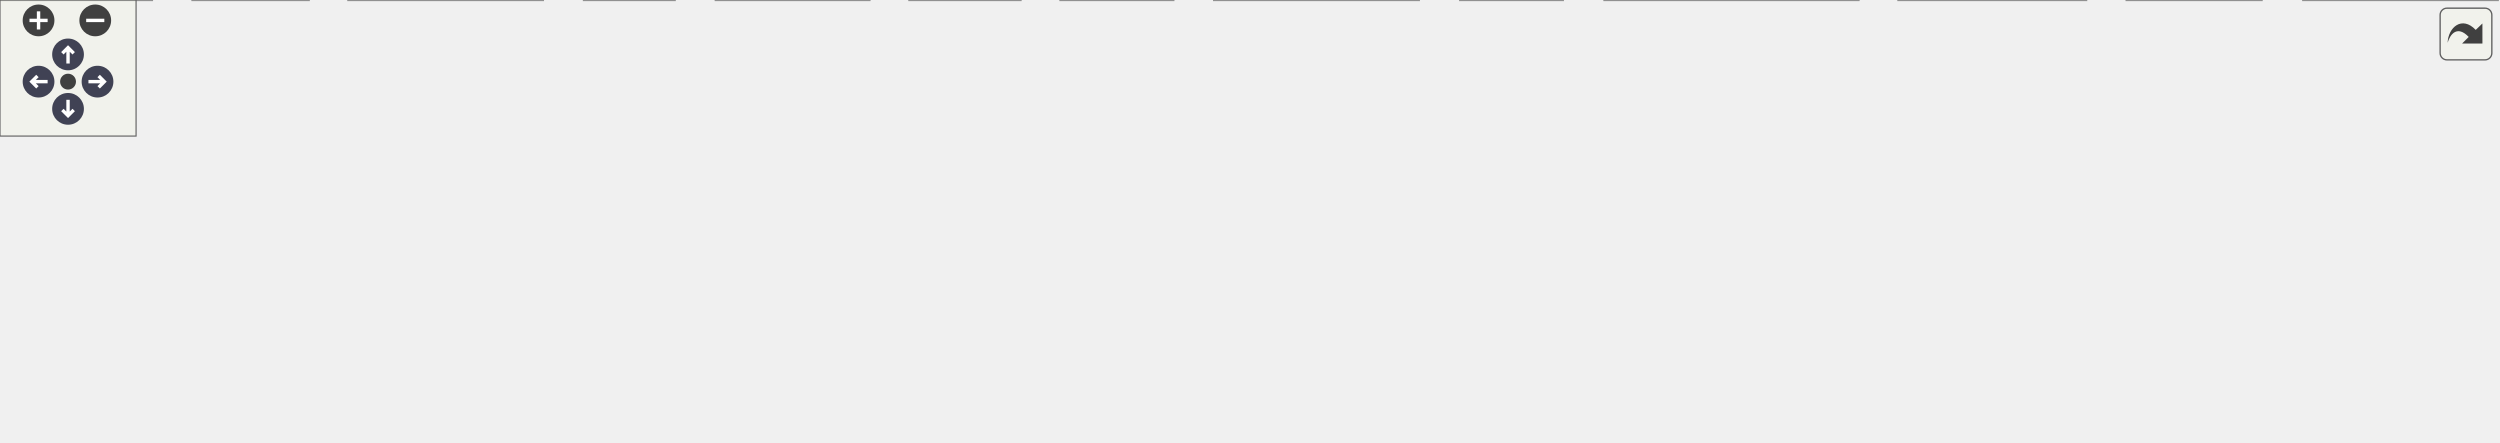
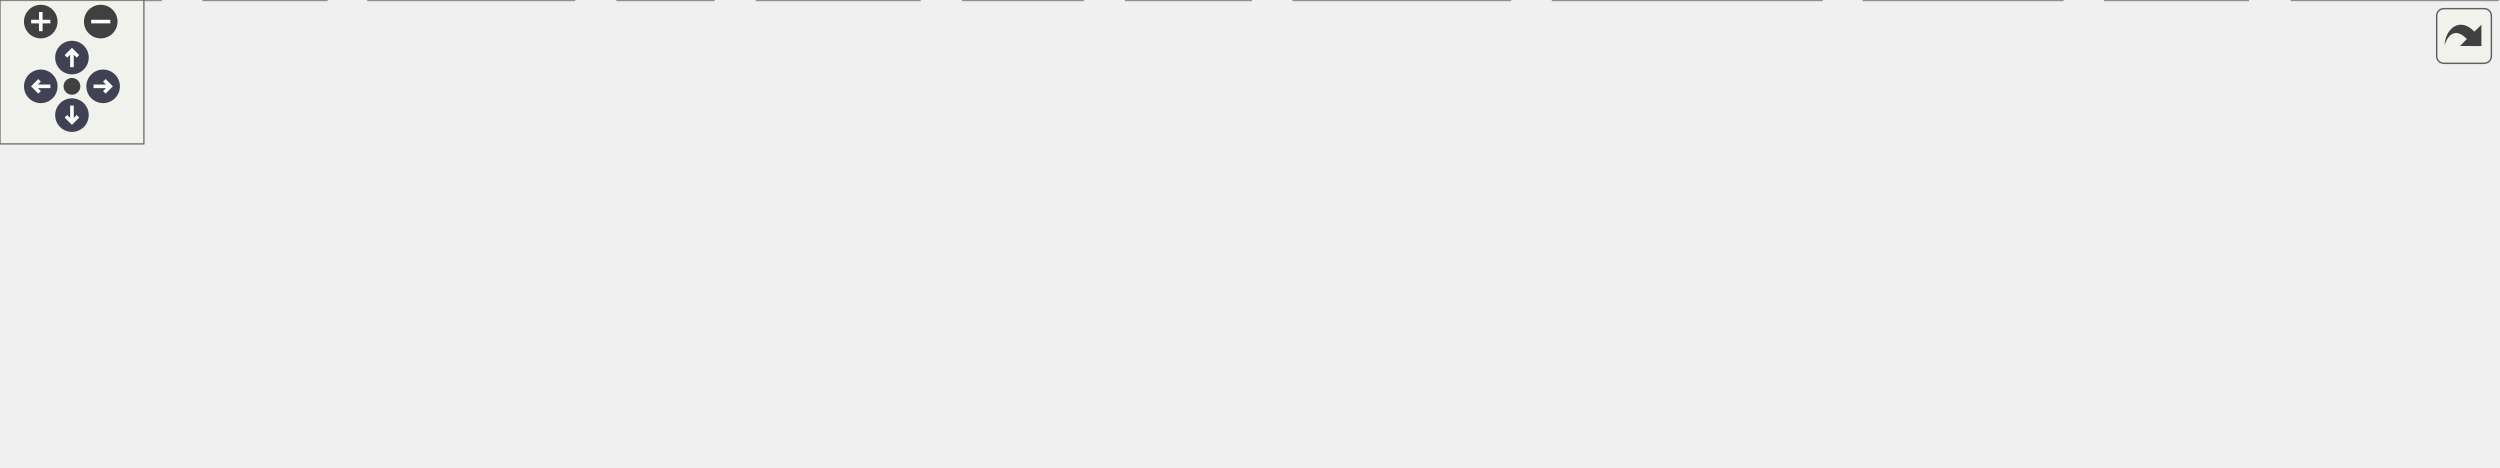
<svg xmlns="http://www.w3.org/2000/svg" xmlns:xlink="http://www.w3.org/1999/xlink" id="main" version="1.1" xml:space="preserve">
  <style type="text/css">
.node, .edge {opacity: 0.7;}
.node.selected, .edge.selected {opacity: 1;}
.edge:hover path { stroke: red; }
.edge:hover polygon { stroke: red; fill: red; }
</style>
  <defs>
    <circle id="rim" cx="0" cy="0" r="7" />
    <circle id="rim2" cx="0" cy="0" r="3.5" />
    <g id="zoomPlus">
      <use xlink:href="#rim" fill="#404040">
        <set attributeName="fill" to="#808080" begin="zoomplus.mouseover" end="zoomplus.mouseout" />
      </use>
      <path d="M-4,0h8M0,-4v8" fill="none" stroke="white" stroke-width="1.5" pointer-events="none" />
    </g>
    <g id="zoomMin">
      <use xlink:href="#rim" fill="#404040">
        <set attributeName="fill" to="#808080" begin="zoomminus.mouseover" end="zoomminus.mouseout" />
      </use>
      <path d="M-4,0h8" fill="none" stroke="white" stroke-width="1.5" pointer-events="none" />
    </g>
    <g id="arrowUp" transform="translate(30 24)">
      <use xlink:href="#rim" />
      <path pointer-events="none" fill="none" stroke="white" stroke-width="1.5" d="M0,-3.0v7 M-2.5,-0.5L0,-3.0L2.5,-0.5" />
    </g>
    <g id="arrowRight" transform="rotate(90) translate(36 -43)">
      <use xlink:href="#rim" />
      <path pointer-events="none" fill="none" stroke="white" stroke-width="1.5" d="M0,-3.0v7 M-2.5,-0.5L0,-3.0L2.5,-0.5" />
    </g>
    <g id="arrowDown" transform="rotate(180) translate(-30 -48)">
      <use xlink:href="#rim" />
      <path pointer-events="none" fill="none" stroke="white" stroke-width="1.5" d="M0,-3.0v7 M-2.5,-0.5L0,-3.0L2.5,-0.5" />
    </g>
    <g id="arrowLeft" transform="rotate(270) translate(-36 17)">
      <use xlink:href="#rim" />
      <path pointer-events="none" fill="none" stroke="white" stroke-width="1.5" d="M0,-3.0v7 M-2.5,-0.5L0,-3.0L2.5,-0.5" />
    </g>
    <g id="resetDef">
      <use xlink:href="#rim2" fill="#404040">
        <set attributeName="fill" to="#808080" begin="reset.mouseover" end="reset.mouseout" />
      </use>
    </g>
  </defs>
  <svg id="graph" class="graph">
    <g id="viewport">
      <g id="Node000001" class="node">
        <g id="a_Node000001">
          <a xlink:title="Menu data structures, enums, types, end external declarations.">
-             <polygon fill="#999999" stroke="#666666" points="538,-134.25 447,-134.25 447,-113.5 538,-113.5 538,-134.25" />
-             <text xml:space="preserve" text-anchor="middle" x="492.5" y="-120.75" font-family="Helvetica,sans-Serif" font-size="10.00">include/menu.h</text>
+             <polygon fill="#999999" stroke="#666666" points="506,-134.25 415,-134.25 415,-113.5 506,-113.5 506,-134.25" />
+             <text xml:space="preserve" text-anchor="middle" x="460.5" y="-120.75" font-family="Helvetica,sans-Serif" font-size="10.00">include/menu.h</text>
          </a>
        </g>
      </g>
      <g id="Node000002" class="node">
        <g id="a_Node000002">
          <a xlink:href="../../dd/dd8/a00719.html" target="_top" xlink:title="Headder for C-Menu Menu, Form, Pick, and View components.">
-             <polygon fill="white" stroke="#666666" points="545.5,-77.5 439.5,-77.5 439.5,-56.75 545.5,-56.75 545.5,-77.5" />
-             <text xml:space="preserve" text-anchor="middle" x="492.5" y="-64" font-family="Helvetica,sans-Serif" font-size="10.00">include/common.h</text>
+             <polygon fill="white" stroke="#666666" points="513.5,-77.5 407.5,-77.5 407.5,-56.75 513.5,-56.75 513.5,-77.5" />
+             <text xml:space="preserve" text-anchor="middle" x="460.5" y="-64" font-family="Helvetica,sans-Serif" font-size="10.00">include/common.h</text>
          </a>
        </g>
      </g>
      <g id="edge1_Node000001_Node000002" class="edge">
        <g id="a_edge1_Node000001_Node000002">
          <a xlink:title=" ">
-             <path fill="none" stroke="#63b8ff" d="M492.5,-101.63C492.5,-93.41 492.5,-84.43 492.5,-77.83" />
-             <polygon fill="#63b8ff" stroke="#63b8ff" points="489,-101.57 492.5,-111.57 496,-101.57 489,-101.57" />
+             <path fill="none" stroke="#63b8ff" d="M460.5,-101.63C460.5,-93.41 460.5,-84.43 460.5,-77.83" />
+             <polygon fill="#63b8ff" stroke="#63b8ff" points="457,-101.57 460.5,-111.57 464,-101.57 457,-101.57" />
          </a>
        </g>
      </g>
      <g id="Node000003" class="node">
        <g id="a_Node000003">
-           <a xlink:href="../../d3/dcd/a00965.html" target="_top" xlink:title="Test Curses Keys.">
+           <a xlink:href="../../df/d59/a01001.html" target="_top" xlink:title="Test Curses Keys.">
            <polygon fill="white" stroke="#666666" points="67,-20.75 0,-20.75 0,0 67,0 67,-20.75" />
            <text xml:space="preserve" text-anchor="middle" x="33.5" y="-7.25" font-family="Helvetica,sans-Serif" font-size="10.00">curskeys.c</text>
          </a>
        </g>
      </g>
      <g id="edge2_Node000002_Node000003" class="edge">
        <g id="a_edge2_Node000002_Node000003">
          <a xlink:title=" ">
-             <path fill="none" stroke="#63b8ff" d="M427.84,-61.33C345.61,-54.72 199.4,-41.25 75.5,-20.75 72.85,-20.31 70.11,-19.81 67.36,-19.27" />
-             <polygon fill="#63b8ff" stroke="#63b8ff" points="427.5,-64.82 437.74,-62.12 428.05,-57.84 427.5,-64.82" />
+             <path fill="none" stroke="#63b8ff" d="M395.63,-60.52C318.87,-53.42 187.36,-39.78 75.5,-20.75 72.85,-20.3 70.11,-19.79 67.37,-19.25" />
+             <polygon fill="#63b8ff" stroke="#63b8ff" points="395.22,-64 405.5,-61.43 395.86,-57.03 395.22,-64" />
          </a>
        </g>
      </g>
      <g id="Node000004" class="node">
        <g id="a_Node000004">
-           <a xlink:href="../../d1/dd8/a01022.html" target="_top" xlink:title="Field Edit and Entry for C-Menu Form.">
+           <a xlink:href="../../d9/dce/a01052.html" target="_top" xlink:title="Field Edit and Entry for C-Menu Form.">
            <polygon fill="white" stroke="#666666" points="136.12,-20.75 84.88,-20.75 84.88,0 136.12,0 136.12,-20.75" />
            <text xml:space="preserve" text-anchor="middle" x="110.5" y="-7.25" font-family="Helvetica,sans-Serif" font-size="10.00">fields.c</text>
          </a>
        </g>
      </g>
      <g id="edge3_Node000002_Node000004" class="edge">
        <g id="a_edge3_Node000002_Node000004">
          <a xlink:title=" ">
-             <path fill="none" stroke="#63b8ff" d="M427.76,-60.41C357.54,-53.58 242.37,-40.52 144.5,-20.75 141.86,-20.22 139.12,-19.59 136.4,-18.92" />
-             <polygon fill="#63b8ff" stroke="#63b8ff" points="427.26,-63.88 437.55,-61.35 427.93,-56.91 427.26,-63.88" />
+             <path fill="none" stroke="#63b8ff" d="M395.88,-59.27C331.72,-51.9 230.74,-38.76 144.5,-20.75 141.86,-20.2 139.13,-19.56 136.41,-18.88" />
+             <polygon fill="#63b8ff" stroke="#63b8ff" points="395.19,-62.71 405.52,-60.36 395.98,-55.76 395.19,-62.71" />
          </a>
        </g>
      </g>
      <g id="Node000005" class="node">
        <g id="a_Node000005">
-           <a xlink:href="../../df/dce/a00974.html" target="_top" xlink:title="The working part of C-Menu Form.">
+           <a xlink:href="../../d7/d59/a01013.html" target="_top" xlink:title="The working part of C-Menu Form.">
            <polygon fill="white" stroke="#666666" points="239.38,-20.75 153.62,-20.75 153.62,0 239.38,0 239.38,-20.75" />
            <text xml:space="preserve" text-anchor="middle" x="196.5" y="-7.25" font-family="Helvetica,sans-Serif" font-size="10.00">form_engine.c</text>
          </a>
        </g>
      </g>
      <g id="edge4_Node000002_Node000005" class="edge">
        <g id="a_edge4_Node000002_Node000005">
          <a xlink:title=" ">
-             <path fill="none" stroke="#63b8ff" d="M428.17,-54.23C371.1,-43.67 289.3,-28.54 239.72,-19.37" />
-             <polygon fill="#63b8ff" stroke="#63b8ff" points="427.28,-57.62 437.75,-56 428.55,-50.74 427.28,-57.62" />
+             <path fill="none" stroke="#63b8ff" d="M401.91,-53.97C352.82,-43.79 283.87,-29.49 239.69,-20.33" />
+             <polygon fill="#63b8ff" stroke="#63b8ff" points="401.01,-57.36 411.52,-55.97 402.43,-50.51 401.01,-57.36" />
          </a>
        </g>
      </g>
      <g id="Node000006" class="node">
        <g id="a_Node000006">
-           <a xlink:href="../../d0/d2b/a01010.html" target="_top" xlink:title="Initialization for Menu Application Programs.">
+           <a xlink:href="../../db/d14/a01040.html" target="_top" xlink:title="Initialization for Menu Application Programs.">
            <polygon fill="white" stroke="#666666" points="297.5,-20.75 257.5,-20.75 257.5,0 297.5,0 297.5,-20.75" />
            <text xml:space="preserve" text-anchor="middle" x="277.5" y="-7.25" font-family="Helvetica,sans-Serif" font-size="10.00">init.c</text>
          </a>
        </g>
      </g>
      <g id="edge5_Node000002_Node000006" class="edge">
        <g id="a_edge5_Node000002_Node000006">
          <a xlink:title=" ">
-             <path fill="none" stroke="#63b8ff" d="M437.2,-53.75C400.06,-45.17 350.12,-33.1 306.5,-20.75 303.65,-19.94 300.66,-19.04 297.72,-18.12" />
-             <polygon fill="#63b8ff" stroke="#63b8ff" points="436.29,-57.14 446.82,-55.96 437.85,-50.31 436.29,-57.14" />
+             <path fill="none" stroke="#63b8ff" d="M415.36,-53.16C384.62,-44.25 343.03,-32.03 306.5,-20.75 303.67,-19.88 300.69,-18.93 297.76,-18" />
+             <polygon fill="#63b8ff" stroke="#63b8ff" points="414.14,-56.45 424.72,-55.87 416.08,-49.73 414.14,-56.45" />
          </a>
        </g>
      </g>
      <g id="Node000007" class="node">
        <g id="a_Node000007">
-           <a xlink:href="../../d3/de5/a00956.html" target="_top" xlink:title="Initialize C-Menu View Screen IO and Input.">
+           <a xlink:href="../../d7/d76/a00992.html" target="_top" xlink:title="Initialize C-Menu View Screen IO and Input.">
            <polygon fill="white" stroke="#666666" points="383.38,-20.75 315.62,-20.75 315.62,0 383.38,0 383.38,-20.75" />
            <text xml:space="preserve" text-anchor="middle" x="349.5" y="-7.25" font-family="Helvetica,sans-Serif" font-size="10.00">init_view.c</text>
          </a>
        </g>
      </g>
      <g id="edge6_Node000002_Node000007" class="edge">
        <g id="a_edge6_Node000002_Node000007">
          <a xlink:title=" ">
-             <path fill="none" stroke="#63b8ff" d="M456.23,-52.24C430.8,-42.5 397.45,-29.73 374.84,-21.08" />
-             <polygon fill="#63b8ff" stroke="#63b8ff" points="454.93,-55.49 465.52,-55.8 457.43,-48.95 454.93,-55.49" />
+             <path fill="none" stroke="#63b8ff" d="M430.47,-51.31C410.99,-41.7 386.17,-29.46 369.17,-21.08" />
+             <polygon fill="#63b8ff" stroke="#63b8ff" points="428.78,-54.38 439.3,-55.67 431.88,-48.1 428.78,-54.38" />
          </a>
        </g>
      </g>
      <g id="Node000008" class="node">
        <g id="a_Node000008">
-           <a xlink:href="../../df/d59/a01001.html" target="_top" xlink:title="Command line start-up for C-Menu components.">
-             <polygon fill="white" stroke="#666666" points="450,-20.75 401,-20.75 401,0 450,0 450,-20.75" />
-             <text xml:space="preserve" text-anchor="middle" x="425.5" y="-7.25" font-family="Helvetica,sans-Serif" font-size="10.00">main.c</text>
+           <a xlink:href="../../d4/d95/a00989.html" target="_top" xlink:title="Create and destroy main data structures for C-Menu.">
+             <polygon fill="white" stroke="#666666" points="451.38,-20.75 401.62,-20.75 401.62,0 451.38,0 451.38,-20.75" />
+             <text xml:space="preserve" text-anchor="middle" x="426.5" y="-7.25" font-family="Helvetica,sans-Serif" font-size="10.00">mem.c</text>
          </a>
        </g>
      </g>
      <g id="edge7_Node000002_Node000008" class="edge">
        <g id="a_edge7_Node000002_Node000008">
          <a xlink:title=" ">
-             <path fill="none" stroke="#63b8ff" d="M471.71,-49.14C460.42,-39.91 446.87,-28.84 437.37,-21.08" />
-             <polygon fill="#63b8ff" stroke="#63b8ff" points="469.39,-51.76 479.35,-55.38 473.82,-46.34 469.39,-51.76" />
+             <path fill="none" stroke="#63b8ff" d="M448.38,-46.6C443,-37.95 436.91,-28.14 432.53,-21.08" />
+             <polygon fill="#63b8ff" stroke="#63b8ff" points="445.37,-48.4 453.62,-55.05 451.32,-44.71 445.37,-48.4" />
          </a>
        </g>
      </g>
      <g id="Node000009" class="node">
        <g id="a_Node000009">
-           <a xlink:href="../../d5/da3/a00953.html" target="_top" xlink:title="Create and destroy main data structures for C-Menu.">
-             <polygon fill="white" stroke="#666666" points="517.38,-20.75 467.62,-20.75 467.62,0 517.38,0 517.38,-20.75" />
-             <text xml:space="preserve" text-anchor="middle" x="492.5" y="-7.25" font-family="Helvetica,sans-Serif" font-size="10.00">mem.c</text>
+           <a xlink:href="../../d6/d8d/a01007.html" target="_top" xlink:title="Command line start-up for C-Menu components.">
+             <polygon fill="white" stroke="#666666" points="521.5,-20.75 469.5,-20.75 469.5,0 521.5,0 521.5,-20.75" />
+             <text xml:space="preserve" text-anchor="middle" x="495.5" y="-7.25" font-family="Helvetica,sans-Serif" font-size="10.00">menu.c</text>
          </a>
        </g>
      </g>
      <g id="edge8_Node000002_Node000009" class="edge">
        <g id="a_edge8_Node000002_Node000009">
          <a xlink:title=" ">
-             <path fill="none" stroke="#63b8ff" d="M492.5,-44.88C492.5,-36.66 492.5,-27.68 492.5,-21.08" />
-             <polygon fill="#63b8ff" stroke="#63b8ff" points="489,-44.82 492.5,-54.82 496,-44.82 489,-44.82" />
+             <path fill="none" stroke="#63b8ff" d="M472.8,-46.89C478.38,-38.16 484.73,-28.22 489.3,-21.08" />
+             <polygon fill="#63b8ff" stroke="#63b8ff" points="470.01,-44.75 467.57,-55.06 475.91,-48.52 470.01,-44.75" />
          </a>
        </g>
      </g>
      <g id="Node000010" class="node">
        <g id="a_Node000010">
-           <a xlink:href="../../d9/d9a/a00998.html" target="_top" xlink:title="The working part of C-Menu Menu.">
-             <polygon fill="white" stroke="#666666" points="625.62,-20.75 535.38,-20.75 535.38,0 625.62,0 625.62,-20.75" />
-             <text xml:space="preserve" text-anchor="middle" x="580.5" y="-7.25" font-family="Helvetica,sans-Serif" font-size="10.00">menu_engine.c</text>
+           <a xlink:href="../../de/d91/a01034.html" target="_top" xlink:title="The working part of C-Menu Menu.">
+             <polygon fill="white" stroke="#666666" points="629.62,-20.75 539.38,-20.75 539.38,0 629.62,0 629.62,-20.75" />
+             <text xml:space="preserve" text-anchor="middle" x="584.5" y="-7.25" font-family="Helvetica,sans-Serif" font-size="10.00">menu_engine.c</text>
          </a>
        </g>
      </g>
      <g id="edge9_Node000002_Node000010" class="edge">
        <g id="a_edge9_Node000002_Node000010">
          <a xlink:title=" ">
-             <path fill="none" stroke="#63b8ff" d="M517.61,-50.51C532.84,-41.03 551.8,-29.23 564.9,-21.08" />
-             <polygon fill="#63b8ff" stroke="#63b8ff" points="516.16,-47.28 509.52,-55.54 519.86,-53.23 516.16,-47.28" />
+             <path fill="none" stroke="#63b8ff" d="M493.15,-51.71C515.04,-42.05 543.27,-29.58 562.52,-21.08" />
+             <polygon fill="#63b8ff" stroke="#63b8ff" points="491.79,-48.48 484.05,-55.73 494.61,-54.89 491.79,-48.48" />
          </a>
        </g>
      </g>
      <g id="Node000011" class="node">
        <g id="a_Node000011">
-           <a xlink:href="../../d6/d8d/a01007.html" target="_top" xlink:title="Sort and print options.">
-             <polygon fill="white" stroke="#666666" points="689.12,-20.75 643.88,-20.75 643.88,0 689.12,0 689.12,-20.75" />
-             <text xml:space="preserve" text-anchor="middle" x="666.5" y="-7.25" font-family="Helvetica,sans-Serif" font-size="10.00">opts.c</text>
+           <a xlink:href="../../db/d23/a01025.html" target="_top" xlink:title="Parse menu description file and create Menu.">
+             <polygon fill="white" stroke="#666666" points="759.5,-20.75 647.5,-20.75 647.5,0 759.5,0 759.5,-20.75" />
+             <text xml:space="preserve" text-anchor="middle" x="703.5" y="-7.25" font-family="Helvetica,sans-Serif" font-size="10.00">parse_menu_desc.c</text>
          </a>
        </g>
      </g>
      <g id="edge10_Node000002_Node000011" class="edge">
        <g id="a_edge10_Node000002_Node000011">
          <a xlink:title=" ">
-             <path fill="none" stroke="#63b8ff" d="M534.23,-53C568.46,-42.22 615.66,-27.37 643.44,-18.63" />
-             <polygon fill="#63b8ff" stroke="#63b8ff" points="533.54,-49.54 525.05,-55.88 535.64,-56.22 533.54,-49.54" />
+             <path fill="none" stroke="#63b8ff" d="M515.22,-53.8C558.88,-43.96 619.22,-30.36 659.72,-21.24" />
+             <polygon fill="#63b8ff" stroke="#63b8ff" points="514.69,-50.33 505.7,-55.94 516.23,-57.16 514.69,-50.33" />
          </a>
        </g>
      </g>
      <g id="Node000012" class="node">
        <g id="a_Node000012">
-           <a xlink:href="../../d4/d95/a00989.html" target="_top" xlink:title="Parse menu description file and create Menu.">
-             <polygon fill="white" stroke="#666666" points="819.5,-20.75 707.5,-20.75 707.5,0 819.5,0 819.5,-20.75" />
-             <text xml:space="preserve" text-anchor="middle" x="763.5" y="-7.25" font-family="Helvetica,sans-Serif" font-size="10.00">parse_menu_desc.c</text>
+           <a xlink:href="../../df/dbc/a01004.html" target="_top" xlink:title="pick from a list of choices">
+             <polygon fill="white" stroke="#666666" points="859.88,-20.75 777.12,-20.75 777.12,0 859.88,0 859.88,-20.75" />
+             <text xml:space="preserve" text-anchor="middle" x="818.5" y="-7.25" font-family="Helvetica,sans-Serif" font-size="10.00">pick_engine.c</text>
          </a>
        </g>
      </g>
      <g id="edge11_Node000002_Node000012" class="edge">
        <g id="a_edge11_Node000002_Node000012">
          <a xlink:title=" ">
-             <path fill="none" stroke="#63b8ff" d="M552.29,-54.05C601.07,-44.19 669.13,-30.44 714.67,-21.24" />
-             <polygon fill="#63b8ff" stroke="#63b8ff" points="551.85,-50.56 542.75,-55.97 553.24,-57.42 551.85,-50.56" />
+             <path fill="none" stroke="#63b8ff" d="M524.97,-57.37C587.37,-48.73 684.57,-34.8 768.5,-20.75 771.2,-20.3 773.98,-19.82 776.78,-19.32" />
+             <polygon fill="#63b8ff" stroke="#63b8ff" points="524.67,-53.88 515.24,-58.72 525.62,-60.82 524.67,-53.88" />
          </a>
        </g>
      </g>
      <g id="Node000013" class="node">
        <g id="a_Node000013">
-           <a xlink:href="../../d7/dd4/a00968.html" target="_top" xlink:title="pick from a list of choices">
-             <polygon fill="white" stroke="#666666" points="919.88,-20.75 837.12,-20.75 837.12,0 919.88,0 919.88,-20.75" />
-             <text xml:space="preserve" text-anchor="middle" x="878.5" y="-7.25" font-family="Helvetica,sans-Serif" font-size="10.00">pick_engine.c</text>
+           <a xlink:href="../../d3/d7b/a00986.html" target="_top" xlink:title=" ">
+             <polygon fill="white" stroke="#666666" points="937.25,-20.75 877.75,-20.75 877.75,0 937.25,0 937.25,-20.75" />
+             <text xml:space="preserve" text-anchor="middle" x="907.5" y="-7.25" font-family="Helvetica,sans-Serif" font-size="10.00">popups.c</text>
          </a>
        </g>
      </g>
      <g id="edge12_Node000002_Node000013" class="edge">
        <g id="a_edge12_Node000002_Node000013">
          <a xlink:title=" ">
-             <path fill="none" stroke="#63b8ff" d="M557.2,-58.38C624.97,-50.04 734.42,-35.91 828.5,-20.75 831.2,-20.31 833.98,-19.85 836.79,-19.36" />
-             <polygon fill="#63b8ff" stroke="#63b8ff" points="556.87,-54.9 547.37,-59.59 557.72,-61.85 556.87,-54.9" />
+             <path fill="none" stroke="#63b8ff" d="M525.41,-61.43C606.2,-55 748.23,-41.81 868.5,-20.75 871.38,-20.25 874.37,-19.65 877.34,-19.02" />
+             <polygon fill="#63b8ff" stroke="#63b8ff" points="525.15,-57.94 515.45,-62.21 525.69,-64.92 525.15,-57.94" />
          </a>
        </g>
      </g>
      <g id="Node000014" class="node">
        <g id="a_Node000014">
-           <a xlink:href="../../df/d39/a00950.html" target="_top" xlink:title=" ">
-             <polygon fill="white" stroke="#666666" points="997.25,-20.75 937.75,-20.75 937.75,0 997.25,0 997.25,-20.75" />
-             <text xml:space="preserve" text-anchor="middle" x="967.5" y="-7.25" font-family="Helvetica,sans-Serif" font-size="10.00">popups.c</text>
+           <a xlink:href="../../db/daf/a01019.html" target="_top" xlink:title="The working part of View.">
+             <polygon fill="white" stroke="#666666" points="1041.38,-20.75 955.62,-20.75 955.62,0 1041.38,0 1041.38,-20.75" />
+             <text xml:space="preserve" text-anchor="middle" x="998.5" y="-7.25" font-family="Helvetica,sans-Serif" font-size="10.00">view_engine.c</text>
          </a>
        </g>
      </g>
      <g id="edge13_Node000002_Node000014" class="edge">
        <g id="a_edge13_Node000002_Node000014">
          <a xlink:title=" ">
-             <path fill="none" stroke="#63b8ff" d="M557.16,-62.08C642.61,-56.12 797.62,-43.19 928.5,-20.75 931.38,-20.26 934.37,-19.67 937.35,-19.04" />
-             <polygon fill="#63b8ff" stroke="#63b8ff" points="557.08,-58.58 547.34,-62.75 557.56,-65.56 557.08,-58.58" />
-           </a>
-         </g>
-       </g>
-       <g id="Node000015" class="node">
-         <g id="a_Node000015">
-           <a xlink:href="../../d7/d98/a00983.html" target="_top" xlink:title="The working part of View.">
-             <polygon fill="white" stroke="#666666" points="1101.38,-20.75 1015.62,-20.75 1015.62,0 1101.38,0 1101.38,-20.75" />
-             <text xml:space="preserve" text-anchor="middle" x="1058.5" y="-7.25" font-family="Helvetica,sans-Serif" font-size="10.00">view_engine.c</text>
-           </a>
-         </g>
-       </g>
-       <g id="edge14_Node000002_Node000015" class="edge">
-         <g id="a_edge14_Node000002_Node000015">
-           <a xlink:title=" ">
-             <path fill="none" stroke="#63b8ff" d="M557.4,-62.28C655.1,-56.07 845.67,-42.3 1006.5,-20.75 1009.32,-20.37 1012.22,-19.95 1015.13,-19.5" />
-             <polygon fill="#63b8ff" stroke="#63b8ff" points="557.22,-58.79 547.46,-62.91 557.66,-65.77 557.22,-58.79" />
+             <path fill="none" stroke="#63b8ff" d="M525.11,-61.85C618.42,-55.29 796.18,-41.28 946.5,-20.75 949.32,-20.37 952.22,-19.94 955.13,-19.48" />
+             <polygon fill="#63b8ff" stroke="#63b8ff" points="525.13,-58.34 515.4,-62.53 525.62,-65.33 525.13,-58.34" />
          </a>
        </g>
      </g>
    </g>
  </svg>
  <g id="navigator" transform="translate(0 0)" fill="#404254">
    <rect fill="#f2f5e9" fill-opacity="0.5" stroke="#606060" stroke-width=".5" x="0" y="0" width="60" height="60" />
    <use id="zoomplus" xlink:href="#zoomPlus" x="17" y="9" />
    <use id="zoomminus" xlink:href="#zoomMin" x="42" y="9" />
    <use id="reset" xlink:href="#resetDef" x="30" y="36" />
    <use id="arrowup" xlink:href="#arrowUp" x="0" y="0" />
    <use id="arrowright" xlink:href="#arrowRight" x="0" y="0" />
    <use id="arrowdown" xlink:href="#arrowDown" x="0" y="0" />
    <use id="arrowleft" xlink:href="#arrowLeft" x="0" y="0" />
  </g>
  <svg viewBox="0 0 15 15" width="100%" height="30px" preserveAspectRatio="xMaxYMin meet">
    <g id="arrow_out" transform="scale(0.3 0.3)">
      <a xlink:href="a00733_org.svg" target="_base">
        <rect id="button" ry="5" rx="5" y="6" x="6" height="38" width="38" fill="#f2f5e9" fill-opacity="0.5" stroke="#606060" stroke-width="1.0" />
        <path id="arrow" d="M 11.5,31.437 C 11.94,20.098 22.043,11.323 32.159,21.979 L 37.069,17.246 C 37.069,17.246 37.088,32 37.088,32 L 22.16,31.978 C 22.16,31.978 26.998,27.14 26.998,27.14 C 18.529,18.264 13.292,25.23 11.5,31.437 z" style="fill:#404040;" />
      </a>
    </g>
  </svg>
  <style type="text/css">

[data-mouse-over-selected='false'] { opacity: 0.7; }
[data-mouse-over-selected='true']  { opacity: 1.0; }

</style>
</svg>
